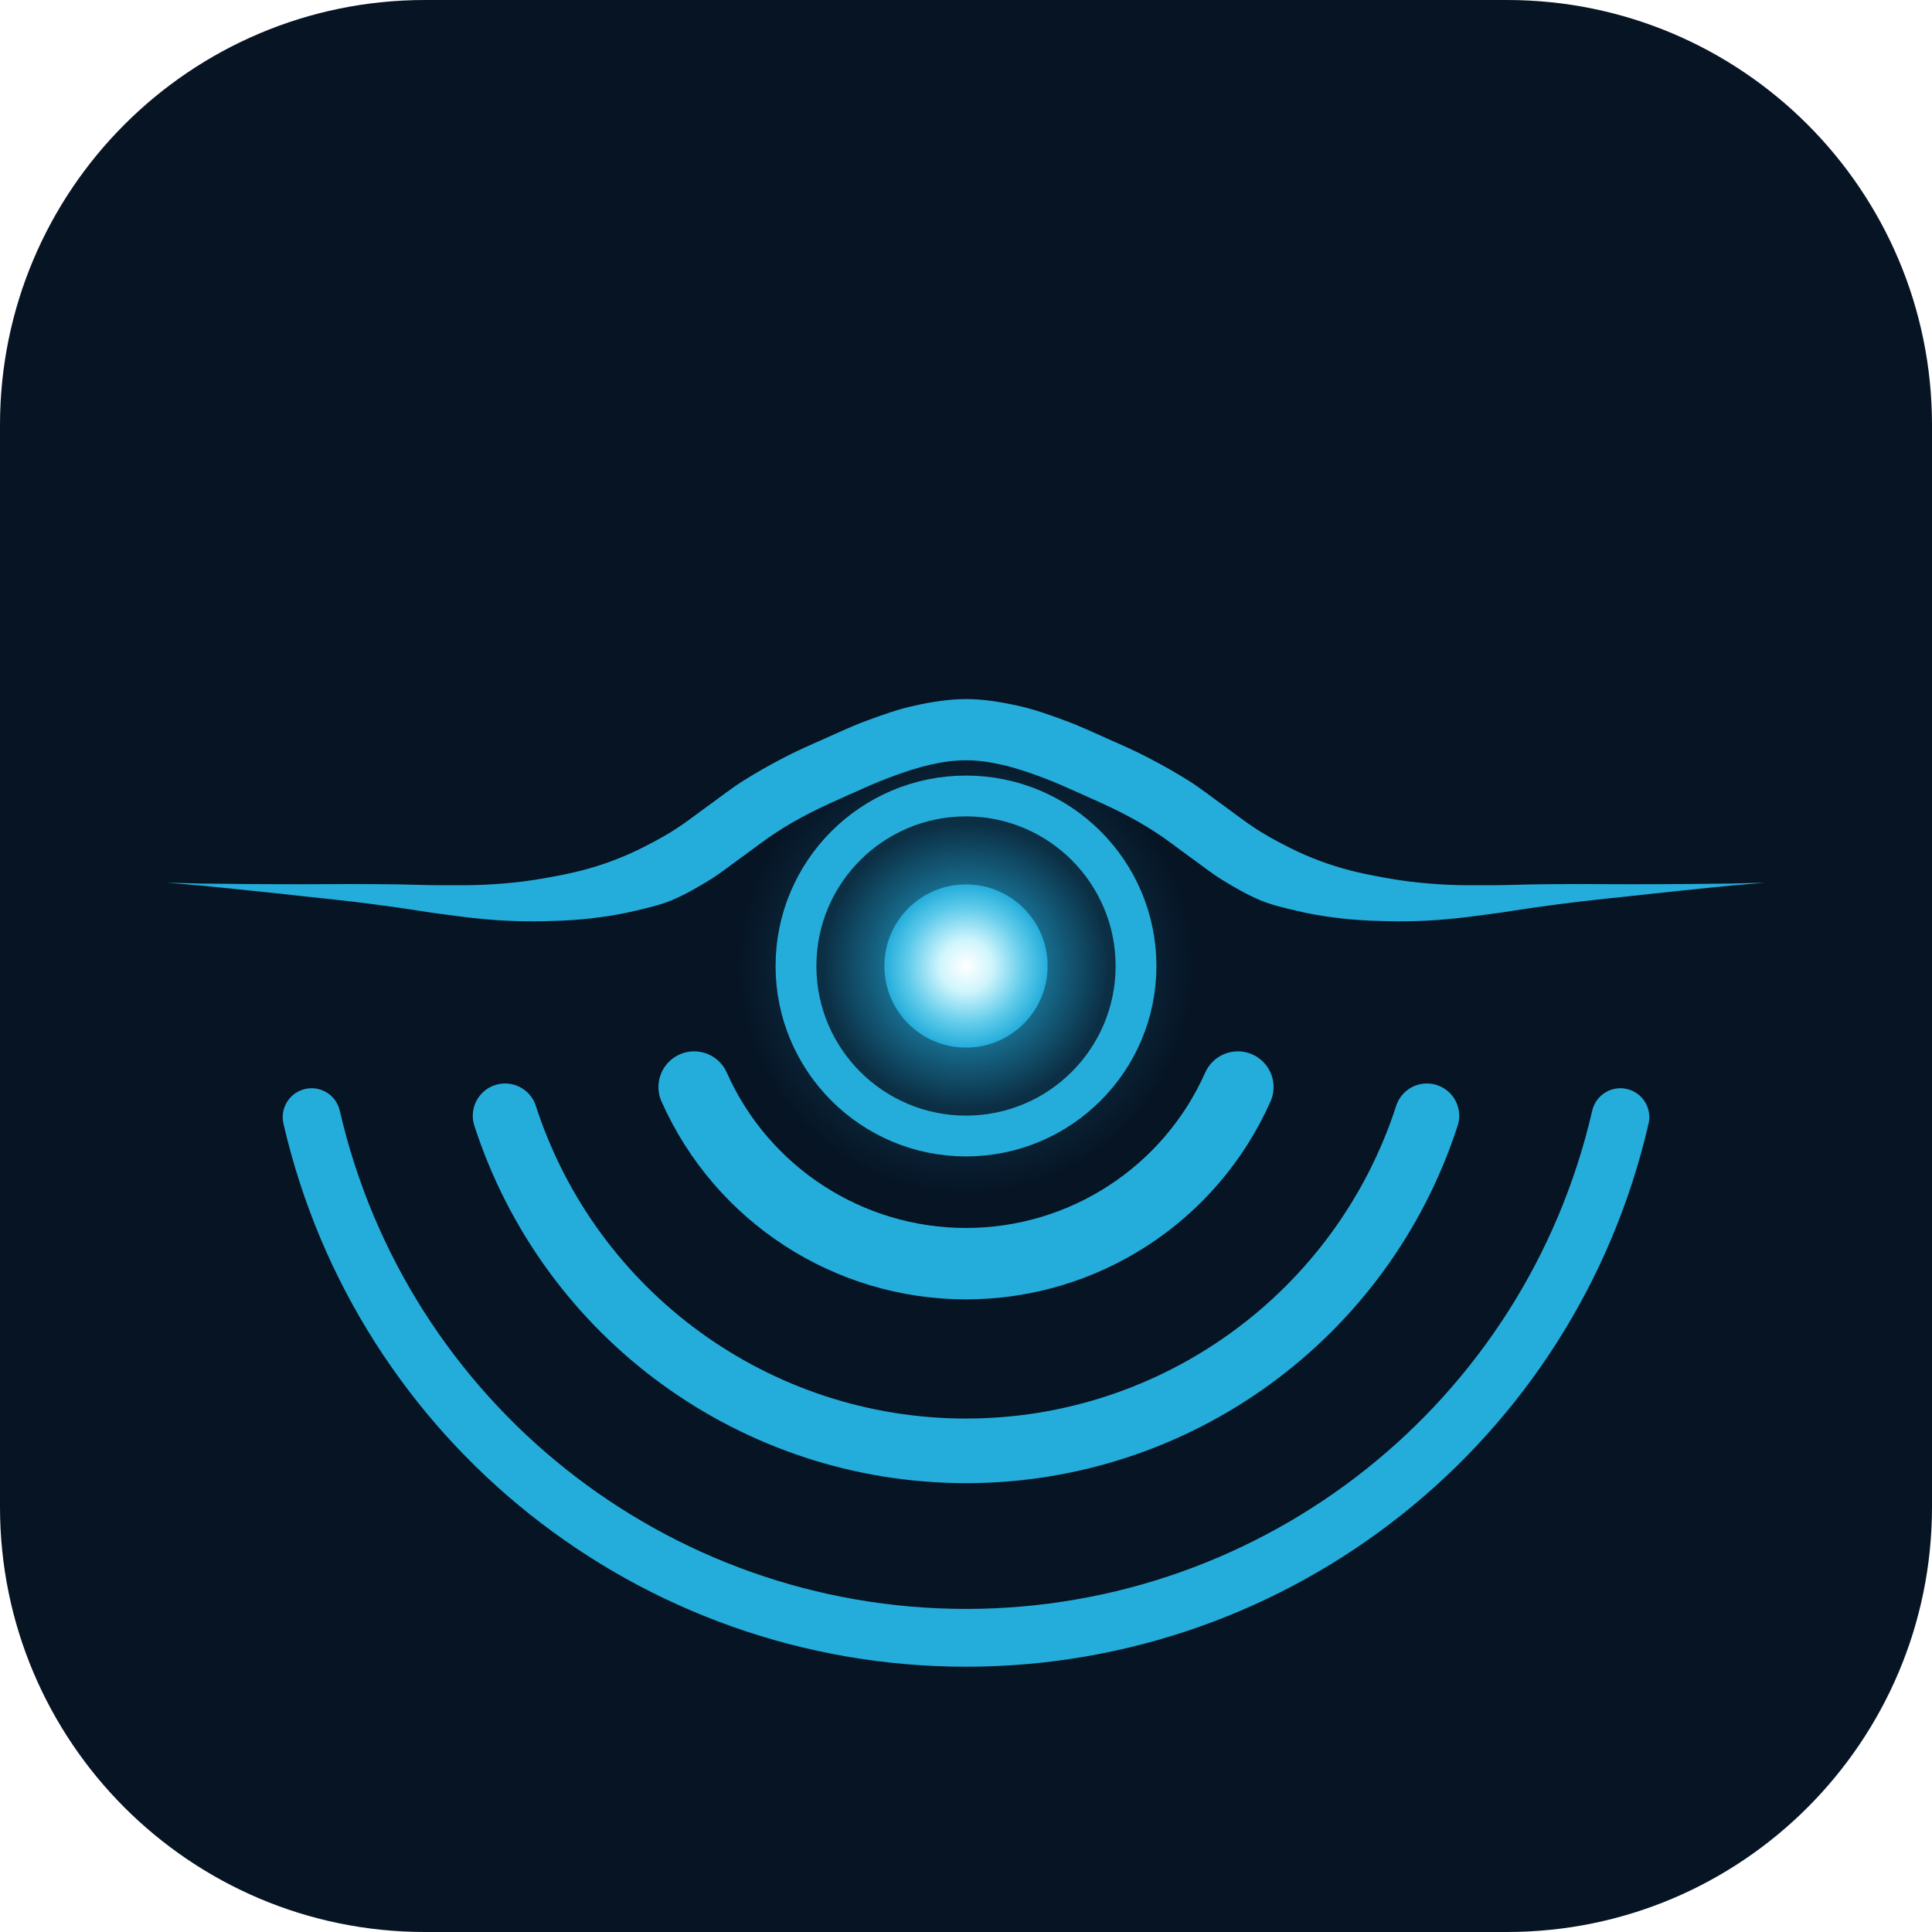
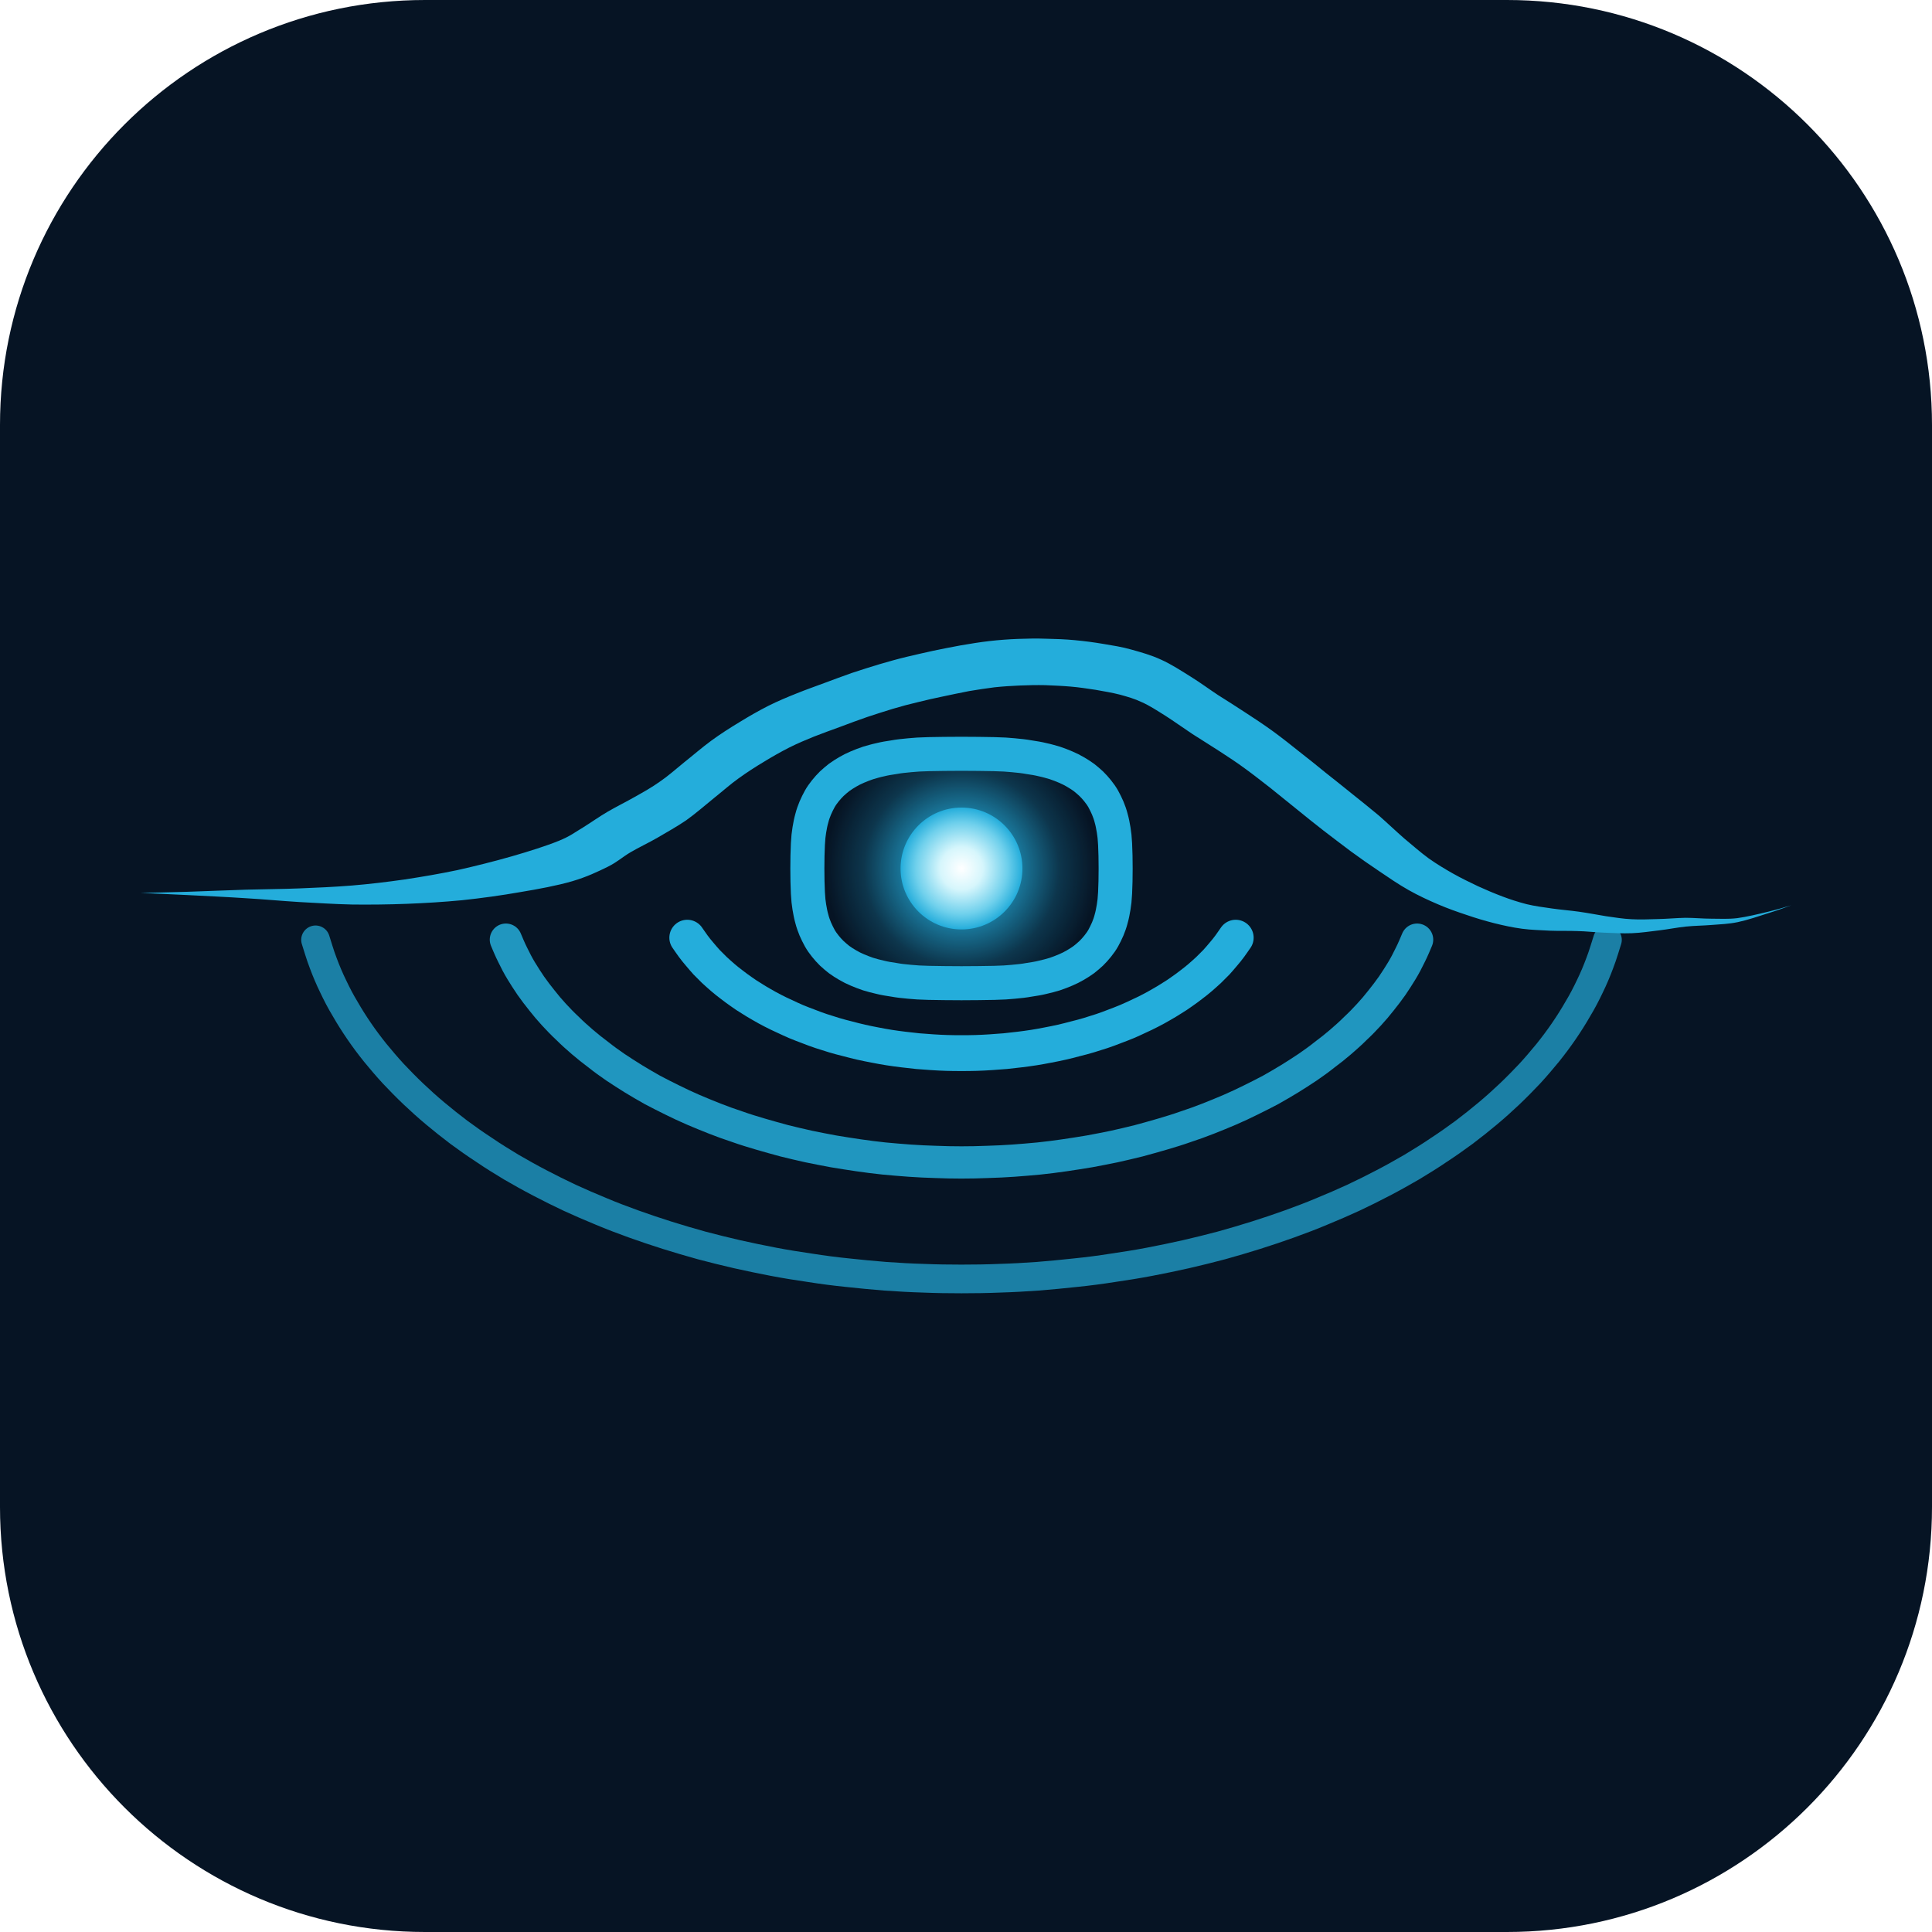
<svg xmlns="http://www.w3.org/2000/svg" viewBox="0 0 100 100" width="100" height="100">
  <rect width="100" height="100" rx="22" ry="22" fill="#061424" />
  <defs>
-     <radialGradient id="badge-core" gradientUnits="userSpaceOnUse" cx="50.0" cy="50.0" r="4.8">
+     <radialGradient id="badge-core" gradientUnits="userSpaceOnUse" cx="50.0" cy="24.0" r="3.4">
      <stop offset="0" stop-color="#FFFFFF" />
-       <stop offset="0.32" stop-color="#CFF5FC" />
-       <stop offset="0.72" stop-color="#5FCBEA" />
+       <stop offset="0.35" stop-color="#D6F6FC" />
+       <stop offset="0.75" stop-color="#6FD0EC" />
      <stop offset="1" stop-color="#24ADDB" />
    </radialGradient>
-     <radialGradient id="badge-halo" gradientUnits="userSpaceOnUse" cx="50.0" cy="50.0" r="13.5">
-       <stop offset="0.320" stop-color="#24ADDB" stop-opacity="0.62" />
-       <stop offset="0.62" stop-color="#24ADDB" stop-opacity="0.18" />
+     <radialGradient id="badge-halo" gradientUnits="userSpaceOnUse" cx="50.0" cy="24.0" r="7.6">
+       <stop offset="0.40" stop-color="#24ADDB" stop-opacity="0.70" />
+       <stop offset="0.72" stop-color="#24ADDB" stop-opacity="0.22" />
      <stop offset="1" stop-color="#24ADDB" stop-opacity="0" />
    </radialGradient>
  </defs>
-   <g transform="translate(6 6) scale(0.88)">
-     <path d="M3.00,45.10 C3.33,45.13 4.19,45.20 5.00,45.27 C5.81,45.35 6.86,45.45 7.86,45.56 C8.87,45.66 10.03,45.79 11.04,45.90 C12.06,46.01 13.05,46.11 13.97,46.22 C14.89,46.33 15.70,46.44 16.56,46.56 C17.42,46.68 18.28,46.83 19.12,46.94 C19.97,47.05 20.81,47.17 21.64,47.24 C22.46,47.32 23.30,47.36 24.07,47.37 C24.85,47.38 25.57,47.36 26.30,47.33 C27.02,47.29 27.71,47.24 28.41,47.14 C29.12,47.05 29.81,46.93 30.52,46.76 C31.24,46.59 31.97,46.43 32.70,46.13 C33.44,45.82 34.24,45.36 34.94,44.93 C35.65,44.49 36.29,43.96 36.95,43.50 C37.60,43.03 38.22,42.54 38.86,42.13 C39.50,41.71 40.07,41.39 40.78,41.02 C41.48,40.66 42.32,40.28 43.11,39.93 C43.90,39.58 44.72,39.20 45.51,38.91 C46.31,38.61 47.11,38.34 47.86,38.17 C48.61,38.00 49.29,37.90 50.00,37.90 C50.71,37.90 51.39,38.00 52.14,38.17 C52.89,38.34 53.69,38.61 54.49,38.91 C55.28,39.20 56.10,39.58 56.89,39.93 C57.68,40.28 58.52,40.66 59.22,41.02 C59.93,41.39 60.50,41.71 61.14,42.13 C61.78,42.54 62.40,43.03 63.05,43.50 C63.71,43.96 64.35,44.49 65.06,44.93 C65.76,45.36 66.56,45.82 67.30,46.13 C68.03,46.43 68.76,46.59 69.48,46.76 C70.19,46.93 70.88,47.05 71.59,47.14 C72.29,47.24 72.98,47.29 73.70,47.33 C74.43,47.36 75.15,47.38 75.93,47.37 C76.70,47.36 77.54,47.32 78.36,47.24 C79.19,47.17 80.03,47.05 80.88,46.94 C81.72,46.83 82.58,46.68 83.44,46.56 C84.30,46.44 85.11,46.33 86.03,46.22 C86.95,46.11 87.94,46.01 88.96,45.90 C89.97,45.79 91.13,45.66 92.14,45.56 C93.14,45.45 94.19,45.35 95.00,45.27 C95.81,45.20 96.67,45.13 97.00,45.10 L97.00,45.10 C96.67,45.11 95.81,45.13 95.00,45.15 C94.18,45.16 93.13,45.17 92.11,45.18 C91.10,45.19 89.94,45.19 88.92,45.19 C87.89,45.19 86.90,45.18 85.97,45.18 C85.04,45.18 84.20,45.19 83.33,45.20 C82.46,45.22 81.59,45.25 80.75,45.25 C79.91,45.25 79.09,45.26 78.31,45.22 C77.53,45.18 76.79,45.12 76.07,45.03 C75.36,44.94 74.67,44.82 74.01,44.69 C73.36,44.57 72.76,44.43 72.16,44.26 C71.57,44.09 71.00,43.90 70.43,43.67 C69.85,43.44 69.27,43.17 68.70,42.87 C68.14,42.58 67.62,42.30 67.04,41.92 C66.45,41.54 65.85,41.07 65.20,40.60 C64.55,40.14 63.88,39.60 63.14,39.13 C62.40,38.66 61.57,38.19 60.78,37.78 C59.98,37.36 59.23,37.03 58.39,36.66 C57.56,36.29 56.67,35.87 55.76,35.54 C54.86,35.21 53.92,34.87 52.95,34.67 C51.99,34.46 50.98,34.30 50.00,34.30 C49.02,34.30 48.01,34.46 47.05,34.67 C46.08,34.87 45.14,35.21 44.24,35.54 C43.33,35.87 42.44,36.29 41.61,36.66 C40.77,37.03 40.02,37.36 39.22,37.78 C38.43,38.19 37.60,38.66 36.86,39.13 C36.12,39.60 35.45,40.14 34.80,40.60 C34.15,41.07 33.55,41.54 32.96,41.92 C32.38,42.30 31.86,42.58 31.30,42.87 C30.73,43.17 30.15,43.44 29.57,43.67 C29.00,43.90 28.43,44.09 27.84,44.26 C27.24,44.43 26.64,44.57 25.99,44.69 C25.33,44.82 24.64,44.94 23.93,45.03 C23.21,45.12 22.47,45.18 21.69,45.22 C20.91,45.26 20.09,45.25 19.25,45.25 C18.41,45.25 17.54,45.22 16.67,45.20 C15.80,45.19 14.96,45.18 14.03,45.18 C13.10,45.18 12.11,45.19 11.08,45.19 C10.06,45.19 8.90,45.19 7.89,45.18 C6.87,45.17 5.82,45.16 5.00,45.15 C4.19,45.13 3.33,45.11 3.00,45.10 Z" fill="#24ADDB" />
-     <path d="M65.99,57.12 A17.5,17.5 0 0 1 34.01,57.12" fill="none" stroke="#24ADDB" stroke-width="4.2" stroke-linecap="round" />
-     <path d="M77.11,58.81 A28.5,28.5 0 0 1 22.89,58.81" fill="none" stroke="#24ADDB" stroke-width="3.8" stroke-linecap="round" />
-     <path d="M88.49,58.89 A39.5,39.5 0 0 1 11.51,58.89" fill="none" stroke="#24ADDB" stroke-width="3.4" stroke-linecap="round" />
-     <circle cx="50.0" cy="50.0" r="13.5" fill="url(#badge-halo)" />
-     <circle cx="50.0" cy="50.0" r="10.0" fill="none" stroke="#24ADDB" stroke-width="2.4" />
-     <circle cx="50.0" cy="50.0" r="4.8" fill="url(#badge-core)" />
+   <g transform="translate(7.00,33.05)">
+     <g transform="translate(-3.618,-10.361) scale(0.9277)">
+       <path d="M4.20,25.36 C4.63,25.38 5.80,25.43 6.78,25.48 C7.76,25.53 9.05,25.59 10.10,25.66 C11.14,25.72 12.05,25.81 13.04,25.87 C14.02,25.92 15.02,25.99 16.02,26.01 C17.02,26.02 18.04,26.01 19.06,25.97 C20.08,25.93 21.08,25.87 22.13,25.77 C23.18,25.66 24.34,25.50 25.36,25.32 C26.39,25.15 27.46,24.95 28.28,24.71 C29.10,24.47 29.72,24.17 30.27,23.90 C30.81,23.63 31.08,23.36 31.54,23.09 C32.00,22.82 32.52,22.58 33.04,22.28 C33.55,21.98 34.11,21.67 34.64,21.31 C35.16,20.94 35.71,20.46 36.19,20.07 C36.68,19.68 37.09,19.31 37.55,18.98 C38.02,18.64 38.50,18.33 38.97,18.05 C39.44,17.76 39.92,17.49 40.39,17.25 C40.85,17.02 41.30,16.83 41.77,16.64 C42.25,16.45 42.76,16.27 43.25,16.09 C43.75,15.90 44.24,15.72 44.73,15.55 C45.22,15.39 45.70,15.23 46.17,15.09 C46.64,14.95 47.09,14.83 47.56,14.72 C48.03,14.60 48.49,14.50 48.97,14.40 C49.45,14.30 49.95,14.19 50.43,14.10 C50.91,14.02 51.37,13.95 51.84,13.89 C52.31,13.84 52.78,13.81 53.25,13.79 C53.73,13.77 54.20,13.76 54.67,13.77 C55.14,13.79 55.63,13.81 56.09,13.85 C56.56,13.89 57.02,13.96 57.48,14.03 C57.93,14.11 58.41,14.19 58.84,14.30 C59.27,14.42 59.64,14.52 60.06,14.72 C60.49,14.91 60.90,15.18 61.38,15.48 C61.85,15.78 62.39,16.17 62.89,16.50 C63.40,16.83 63.91,17.14 64.40,17.46 C64.89,17.78 65.37,18.09 65.84,18.44 C66.31,18.78 66.76,19.14 67.24,19.51 C67.71,19.89 68.20,20.29 68.69,20.68 C69.18,21.08 69.68,21.48 70.18,21.87 C70.69,22.26 71.21,22.66 71.72,23.04 C72.24,23.42 72.75,23.78 73.29,24.14 C73.82,24.50 74.39,24.89 74.94,25.20 C75.49,25.51 76.05,25.77 76.59,26.00 C77.13,26.23 77.66,26.42 78.18,26.59 C78.70,26.77 79.21,26.92 79.72,27.05 C80.24,27.18 80.75,27.29 81.27,27.36 C81.79,27.43 82.34,27.44 82.85,27.47 C83.37,27.49 83.85,27.47 84.35,27.49 C84.85,27.50 85.34,27.56 85.85,27.58 C86.36,27.60 86.88,27.63 87.40,27.61 C87.91,27.59 88.43,27.51 88.94,27.45 C89.44,27.39 89.93,27.29 90.41,27.24 C90.90,27.19 91.37,27.19 91.85,27.15 C92.34,27.11 92.79,27.10 93.32,26.99 C93.84,26.88 94.50,26.66 94.99,26.50 C95.49,26.35 96.08,26.13 96.30,26.05 L96.30,26.05 C96.08,26.12 95.47,26.30 94.97,26.42 C94.47,26.54 93.80,26.70 93.28,26.77 C92.76,26.83 92.33,26.80 91.85,26.80 C91.37,26.80 90.88,26.75 90.39,26.75 C89.89,26.76 89.37,26.81 88.88,26.82 C88.38,26.83 87.89,26.86 87.40,26.83 C86.92,26.81 86.44,26.73 85.95,26.66 C85.46,26.58 84.95,26.48 84.45,26.41 C83.95,26.34 83.42,26.30 82.94,26.23 C82.45,26.16 81.99,26.10 81.53,25.99 C81.07,25.87 80.63,25.73 80.18,25.56 C79.73,25.39 79.28,25.20 78.82,24.99 C78.36,24.77 77.88,24.54 77.42,24.28 C76.96,24.02 76.51,23.75 76.06,23.43 C75.61,23.10 75.18,22.72 74.71,22.33 C74.25,21.93 73.76,21.46 73.28,21.04 C72.79,20.63 72.30,20.24 71.80,19.84 C71.31,19.44 70.80,19.04 70.31,18.65 C69.82,18.25 69.35,17.87 68.86,17.49 C68.37,17.10 67.87,16.70 67.36,16.33 C66.85,15.96 66.32,15.61 65.81,15.28 C65.30,14.94 64.81,14.64 64.31,14.32 C63.81,13.99 63.34,13.64 62.81,13.31 C62.28,12.98 61.70,12.60 61.14,12.35 C60.58,12.09 60.00,11.93 59.46,11.78 C58.93,11.63 58.45,11.56 57.92,11.47 C57.40,11.38 56.85,11.31 56.32,11.26 C55.79,11.21 55.26,11.19 54.73,11.18 C54.20,11.16 53.67,11.17 53.15,11.19 C52.62,11.21 52.09,11.25 51.56,11.31 C51.03,11.37 50.48,11.46 49.96,11.55 C49.44,11.64 48.93,11.75 48.43,11.85 C47.93,11.96 47.44,12.07 46.94,12.19 C46.44,12.31 45.94,12.45 45.43,12.60 C44.92,12.75 44.40,12.92 43.88,13.09 C43.37,13.27 42.86,13.46 42.35,13.65 C41.84,13.84 41.35,14.01 40.83,14.22 C40.30,14.43 39.75,14.66 39.21,14.93 C38.68,15.20 38.14,15.51 37.62,15.83 C37.09,16.15 36.57,16.48 36.05,16.86 C35.53,17.24 34.99,17.71 34.51,18.09 C34.03,18.48 33.62,18.85 33.16,19.16 C32.71,19.48 32.26,19.73 31.78,20.00 C31.29,20.28 30.74,20.55 30.26,20.83 C29.78,21.11 29.35,21.42 28.90,21.70 C28.44,21.97 28.19,22.19 27.52,22.46 C26.86,22.73 25.85,23.05 24.91,23.32 C23.97,23.59 22.86,23.87 21.87,24.09 C20.87,24.30 19.92,24.46 18.94,24.61 C17.96,24.75 16.96,24.87 15.98,24.95 C15.00,25.03 14.03,25.07 13.05,25.11 C12.07,25.15 11.15,25.15 10.10,25.18 C9.06,25.21 7.77,25.27 6.78,25.30 C5.80,25.33 4.63,25.35 4.20,25.36 Z" fill="#24ADDB" />
+       <path d="M65.30,27.86 C65.24,27.94 65.09,28.17 64.97,28.33 C64.86,28.48 64.74,28.63 64.61,28.78 C64.49,28.93 64.35,29.08 64.22,29.23 C64.08,29.37 63.93,29.52 63.79,29.66 C63.64,29.80 63.48,29.94 63.32,30.08 C63.16,30.22 62.99,30.35 62.82,30.48 C62.65,30.61 62.48,30.74 62.29,30.87 C62.11,31.00 61.93,31.12 61.73,31.24 C61.54,31.36 61.35,31.48 61.15,31.59 C60.95,31.71 60.74,31.82 60.53,31.93 C60.32,32.04 60.11,32.14 59.89,32.24 C59.67,32.35 59.45,32.44 59.23,32.54 C59.00,32.63 58.77,32.73 58.54,32.81 C58.31,32.90 58.07,32.99 57.83,33.07 C57.59,33.15 57.35,33.22 57.10,33.30 C56.86,33.37 56.61,33.44 56.36,33.50 C56.11,33.57 55.85,33.63 55.60,33.69 C55.34,33.75 55.08,33.80 54.82,33.85 C54.56,33.90 54.30,33.95 54.04,33.99 C53.77,34.03 53.51,34.07 53.24,34.10 C52.98,34.13 52.71,34.16 52.44,34.19 C52.17,34.21 51.90,34.23 51.63,34.25 C51.36,34.27 51.09,34.28 50.82,34.29 C50.54,34.30 50.27,34.30 50.00,34.30 C49.73,34.30 49.46,34.30 49.18,34.29 C48.91,34.28 48.64,34.27 48.37,34.25 C48.10,34.23 47.83,34.21 47.56,34.19 C47.29,34.16 47.02,34.13 46.76,34.10 C46.49,34.07 46.23,34.03 45.96,33.99 C45.70,33.95 45.44,33.90 45.18,33.85 C44.92,33.80 44.66,33.75 44.40,33.69 C44.15,33.63 43.89,33.57 43.64,33.50 C43.39,33.44 43.14,33.37 42.90,33.30 C42.65,33.22 42.41,33.15 42.17,33.07 C41.93,32.99 41.69,32.90 41.46,32.81 C41.23,32.73 41.00,32.63 40.77,32.54 C40.55,32.44 40.33,32.35 40.11,32.24 C39.89,32.14 39.68,32.04 39.47,31.93 C39.26,31.82 39.05,31.71 38.85,31.59 C38.65,31.48 38.46,31.36 38.27,31.24 C38.07,31.12 37.89,31.00 37.71,30.87 C37.52,30.74 37.35,30.61 37.18,30.48 C37.01,30.35 36.84,30.22 36.68,30.08 C36.52,29.94 36.36,29.80 36.21,29.66 C36.07,29.52 35.92,29.37 35.78,29.23 C35.65,29.08 35.51,28.93 35.39,28.78 C35.26,28.63 35.14,28.48 35.03,28.33 C34.91,28.17 34.76,27.94 34.70,27.86" fill="none" stroke="#24ADDB" stroke-width="2.0" stroke-linecap="round" />
+       <path d="M75.42,27.97 C75.36,28.11 75.18,28.55 75.03,28.84 C74.89,29.13 74.74,29.42 74.57,29.70 C74.40,29.98 74.22,30.26 74.03,30.54 C73.83,30.82 73.63,31.09 73.41,31.36 C73.20,31.63 72.97,31.90 72.73,32.16 C72.49,32.42 72.24,32.68 71.97,32.93 C71.71,33.19 71.44,33.43 71.15,33.68 C70.87,33.92 70.57,34.16 70.26,34.39 C69.96,34.63 69.64,34.86 69.32,35.08 C68.99,35.30 68.65,35.52 68.31,35.73 C67.96,35.94 67.61,36.15 67.25,36.35 C66.88,36.54 66.51,36.74 66.13,36.92 C65.75,37.11 65.36,37.29 64.97,37.46 C64.57,37.63 64.16,37.80 63.75,37.96 C63.34,38.12 62.93,38.27 62.50,38.41 C62.08,38.56 61.65,38.69 61.21,38.82 C60.77,38.95 60.33,39.07 59.89,39.19 C59.44,39.30 58.99,39.41 58.53,39.51 C58.07,39.60 57.61,39.70 57.15,39.78 C56.68,39.86 56.22,39.93 55.75,40.00 C55.27,40.07 54.80,40.13 54.32,40.18 C53.85,40.22 53.37,40.27 52.89,40.30 C52.41,40.33 51.93,40.36 51.45,40.37 C50.97,40.39 50.48,40.40 50.00,40.40 C49.52,40.40 49.03,40.39 48.55,40.37 C48.07,40.36 47.59,40.33 47.11,40.30 C46.63,40.27 46.15,40.22 45.68,40.18 C45.20,40.13 44.73,40.07 44.25,40.00 C43.78,39.93 43.32,39.86 42.85,39.78 C42.39,39.70 41.93,39.60 41.47,39.51 C41.01,39.41 40.56,39.30 40.11,39.19 C39.67,39.07 39.23,38.95 38.79,38.82 C38.35,38.69 37.92,38.56 37.50,38.41 C37.07,38.27 36.66,38.12 36.25,37.96 C35.84,37.80 35.43,37.63 35.03,37.46 C34.64,37.29 34.25,37.11 33.87,36.92 C33.49,36.74 33.12,36.54 32.75,36.35 C32.39,36.15 32.04,35.94 31.69,35.73 C31.35,35.52 31.01,35.30 30.68,35.08 C30.36,34.86 30.04,34.63 29.74,34.39 C29.43,34.16 29.13,33.92 28.85,33.68 C28.56,33.43 28.29,33.19 28.03,32.93 C27.76,32.68 27.51,32.42 27.27,32.16 C27.03,31.90 26.80,31.63 26.59,31.36 C26.37,31.09 26.17,30.82 25.97,30.54 C25.78,30.26 25.60,29.98 25.43,29.70 C25.26,29.42 25.11,29.13 24.97,28.84 C24.82,28.55 24.64,28.11 24.58,27.97" fill="none" stroke="#24ADDB" stroke-width="1.8" stroke-linecap="round" opacity="0.85" />
+       <path d="M86.04,27.98 C85.97,28.19 85.78,28.85 85.61,29.28 C85.45,29.71 85.27,30.14 85.06,30.57 C84.86,30.99 84.64,31.42 84.39,31.83 C84.15,32.25 83.89,32.66 83.61,33.07 C83.33,33.48 83.03,33.88 82.71,34.28 C82.39,34.67 82.05,35.07 81.70,35.45 C81.34,35.83 80.97,36.21 80.58,36.58 C80.19,36.95 79.78,37.32 79.36,37.67 C78.93,38.03 78.49,38.38 78.04,38.72 C77.58,39.06 77.11,39.39 76.62,39.71 C76.14,40.04 75.63,40.35 75.12,40.66 C74.60,40.96 74.07,41.26 73.53,41.54 C72.98,41.83 72.43,42.10 71.86,42.37 C71.29,42.63 70.70,42.89 70.11,43.13 C69.52,43.38 68.91,43.61 68.30,43.83 C67.69,44.05 67.06,44.26 66.43,44.46 C65.79,44.66 65.15,44.85 64.50,45.03 C63.85,45.20 63.18,45.37 62.52,45.52 C61.85,45.67 61.18,45.81 60.50,45.94 C59.82,46.07 59.13,46.18 58.44,46.28 C57.75,46.39 57.05,46.48 56.36,46.55 C55.66,46.63 54.95,46.69 54.25,46.75 C53.54,46.80 52.84,46.84 52.13,46.86 C51.42,46.89 50.71,46.90 50.00,46.90 C49.29,46.90 48.58,46.89 47.87,46.86 C47.16,46.84 46.46,46.80 45.75,46.75 C45.05,46.69 44.34,46.63 43.64,46.55 C42.95,46.48 42.25,46.39 41.56,46.28 C40.87,46.18 40.18,46.07 39.50,45.94 C38.82,45.81 38.15,45.67 37.48,45.52 C36.82,45.37 36.15,45.20 35.50,45.03 C34.85,44.85 34.21,44.66 33.57,44.46 C32.94,44.26 32.31,44.05 31.70,43.83 C31.09,43.61 30.48,43.38 29.89,43.13 C29.30,42.89 28.71,42.63 28.14,42.37 C27.57,42.10 27.02,41.83 26.47,41.54 C25.93,41.26 25.40,40.96 24.88,40.66 C24.37,40.35 23.86,40.04 23.38,39.71 C22.89,39.39 22.42,39.06 21.96,38.72 C21.51,38.38 21.07,38.03 20.64,37.67 C20.22,37.32 19.81,36.95 19.42,36.58 C19.03,36.21 18.66,35.83 18.30,35.45 C17.95,35.07 17.61,34.67 17.29,34.28 C16.97,33.88 16.67,33.48 16.39,33.07 C16.11,32.66 15.85,32.25 15.61,31.83 C15.36,31.42 15.14,30.99 14.94,30.57 C14.73,30.14 14.55,29.71 14.39,29.28 C14.22,28.85 14.03,28.19 13.96,27.98" fill="none" stroke="#24ADDB" stroke-width="1.6" stroke-linecap="round" opacity="0.7" />
+       <circle cx="50.0" cy="24.0" r="7.6" fill="url(#badge-halo)" />
+       <path d="M58.60,24.00 C58.60,24.45 58.59,25.00 58.57,25.36 C58.55,25.72 58.53,25.91 58.49,26.15 C58.45,26.39 58.41,26.60 58.35,26.81 C58.30,27.01 58.23,27.20 58.16,27.37 C58.08,27.55 58.00,27.72 57.91,27.88 C57.82,28.04 57.72,28.18 57.60,28.33 C57.49,28.47 57.37,28.60 57.24,28.73 C57.11,28.85 56.97,28.97 56.83,29.08 C56.68,29.19 56.52,29.29 56.35,29.39 C56.18,29.49 56.00,29.58 55.81,29.66 C55.62,29.74 55.42,29.82 55.21,29.89 C55.00,29.95 54.77,30.02 54.53,30.07 C54.29,30.13 54.04,30.17 53.77,30.21 C53.50,30.26 53.22,30.29 52.89,30.32 C52.57,30.35 52.31,30.37 51.83,30.38 C51.35,30.39 50.61,30.40 50.00,30.40 C49.39,30.40 48.65,30.39 48.17,30.38 C47.69,30.37 47.43,30.35 47.11,30.32 C46.78,30.29 46.50,30.26 46.23,30.21 C45.96,30.17 45.71,30.13 45.47,30.07 C45.23,30.02 45.00,29.95 44.79,29.89 C44.58,29.82 44.38,29.74 44.19,29.66 C44.00,29.58 43.82,29.49 43.65,29.39 C43.48,29.29 43.32,29.19 43.17,29.08 C43.03,28.97 42.89,28.85 42.76,28.73 C42.63,28.60 42.51,28.47 42.40,28.33 C42.28,28.18 42.18,28.04 42.09,27.88 C42.00,27.72 41.92,27.55 41.84,27.37 C41.77,27.20 41.70,27.01 41.65,26.81 C41.59,26.60 41.55,26.39 41.51,26.15 C41.47,25.91 41.45,25.72 41.43,25.36 C41.41,25.00 41.40,24.45 41.40,24.00 C41.40,23.55 41.41,23.00 41.43,22.64 C41.45,22.28 41.47,22.09 41.51,21.85 C41.55,21.61 41.59,21.40 41.65,21.19 C41.70,20.99 41.77,20.80 41.84,20.63 C41.92,20.45 42.00,20.28 42.09,20.12 C42.18,19.96 42.28,19.82 42.40,19.67 C42.51,19.53 42.63,19.40 42.76,19.27 C42.89,19.15 43.03,19.03 43.17,18.92 C43.32,18.81 43.48,18.71 43.65,18.61 C43.82,18.51 44.00,18.42 44.19,18.34 C44.38,18.26 44.58,18.18 44.79,18.11 C45.00,18.05 45.23,17.98 45.47,17.93 C45.71,17.87 45.96,17.83 46.23,17.79 C46.50,17.74 46.78,17.71 47.11,17.68 C47.43,17.65 47.69,17.63 48.17,17.62 C48.65,17.61 49.39,17.60 50.00,17.60 C50.61,17.60 51.35,17.61 51.83,17.62 C52.31,17.63 52.57,17.65 52.89,17.68 C53.22,17.71 53.50,17.74 53.77,17.79 C54.04,17.83 54.29,17.87 54.53,17.93 C54.77,17.98 55.00,18.05 55.21,18.11 C55.42,18.18 55.62,18.26 55.81,18.34 C56.00,18.42 56.18,18.51 56.35,18.61 C56.52,18.71 56.68,18.81 56.83,18.92 C56.97,19.03 57.11,19.15 57.24,19.27 C57.37,19.40 57.49,19.53 57.60,19.67 C57.72,19.82 57.82,19.96 57.91,20.12 C58.00,20.28 58.08,20.45 58.16,20.63 C58.23,20.80 58.30,20.99 58.35,21.19 C58.41,21.40 58.45,21.61 58.49,21.85 C58.53,22.09 58.55,22.28 58.57,22.64 C58.59,23.00 58.60,23.55 58.60,24.00 Z" fill="none" stroke="#24ADDB" stroke-width="1.9" />
+       <circle cx="50.0" cy="24.0" r="3.4" fill="url(#badge-core)" />
+     </g>
  </g>
</svg>
